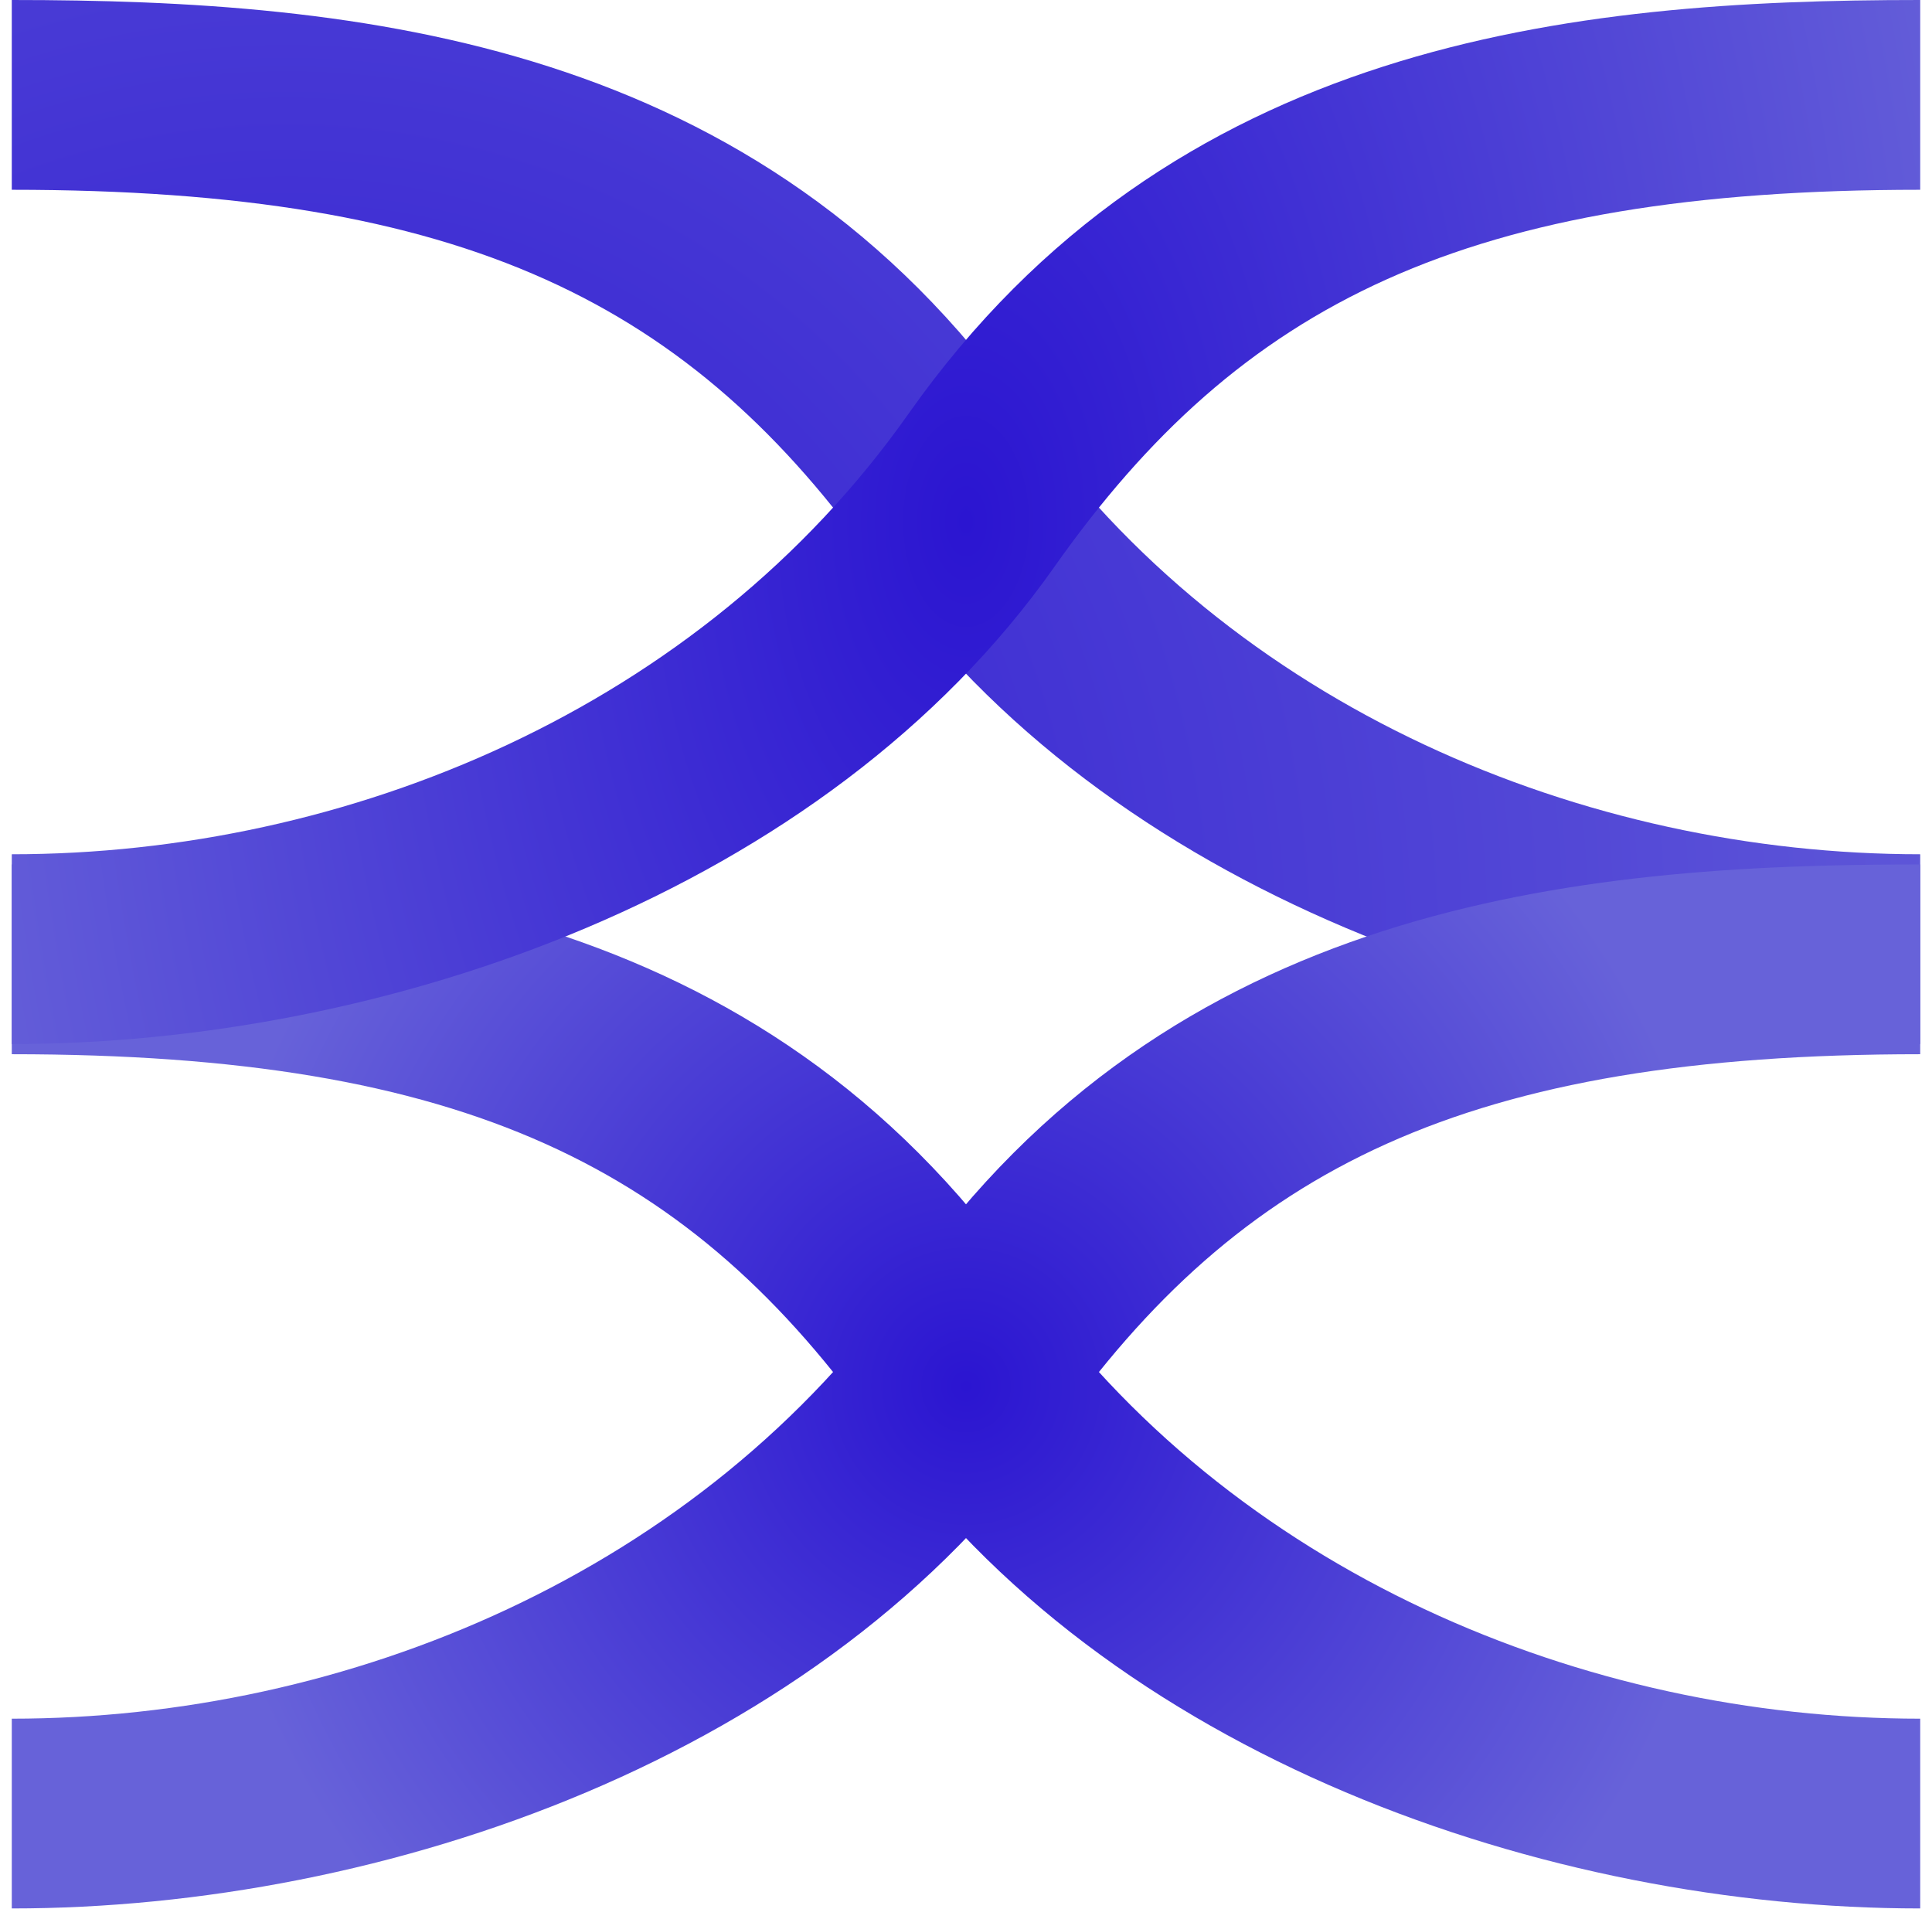
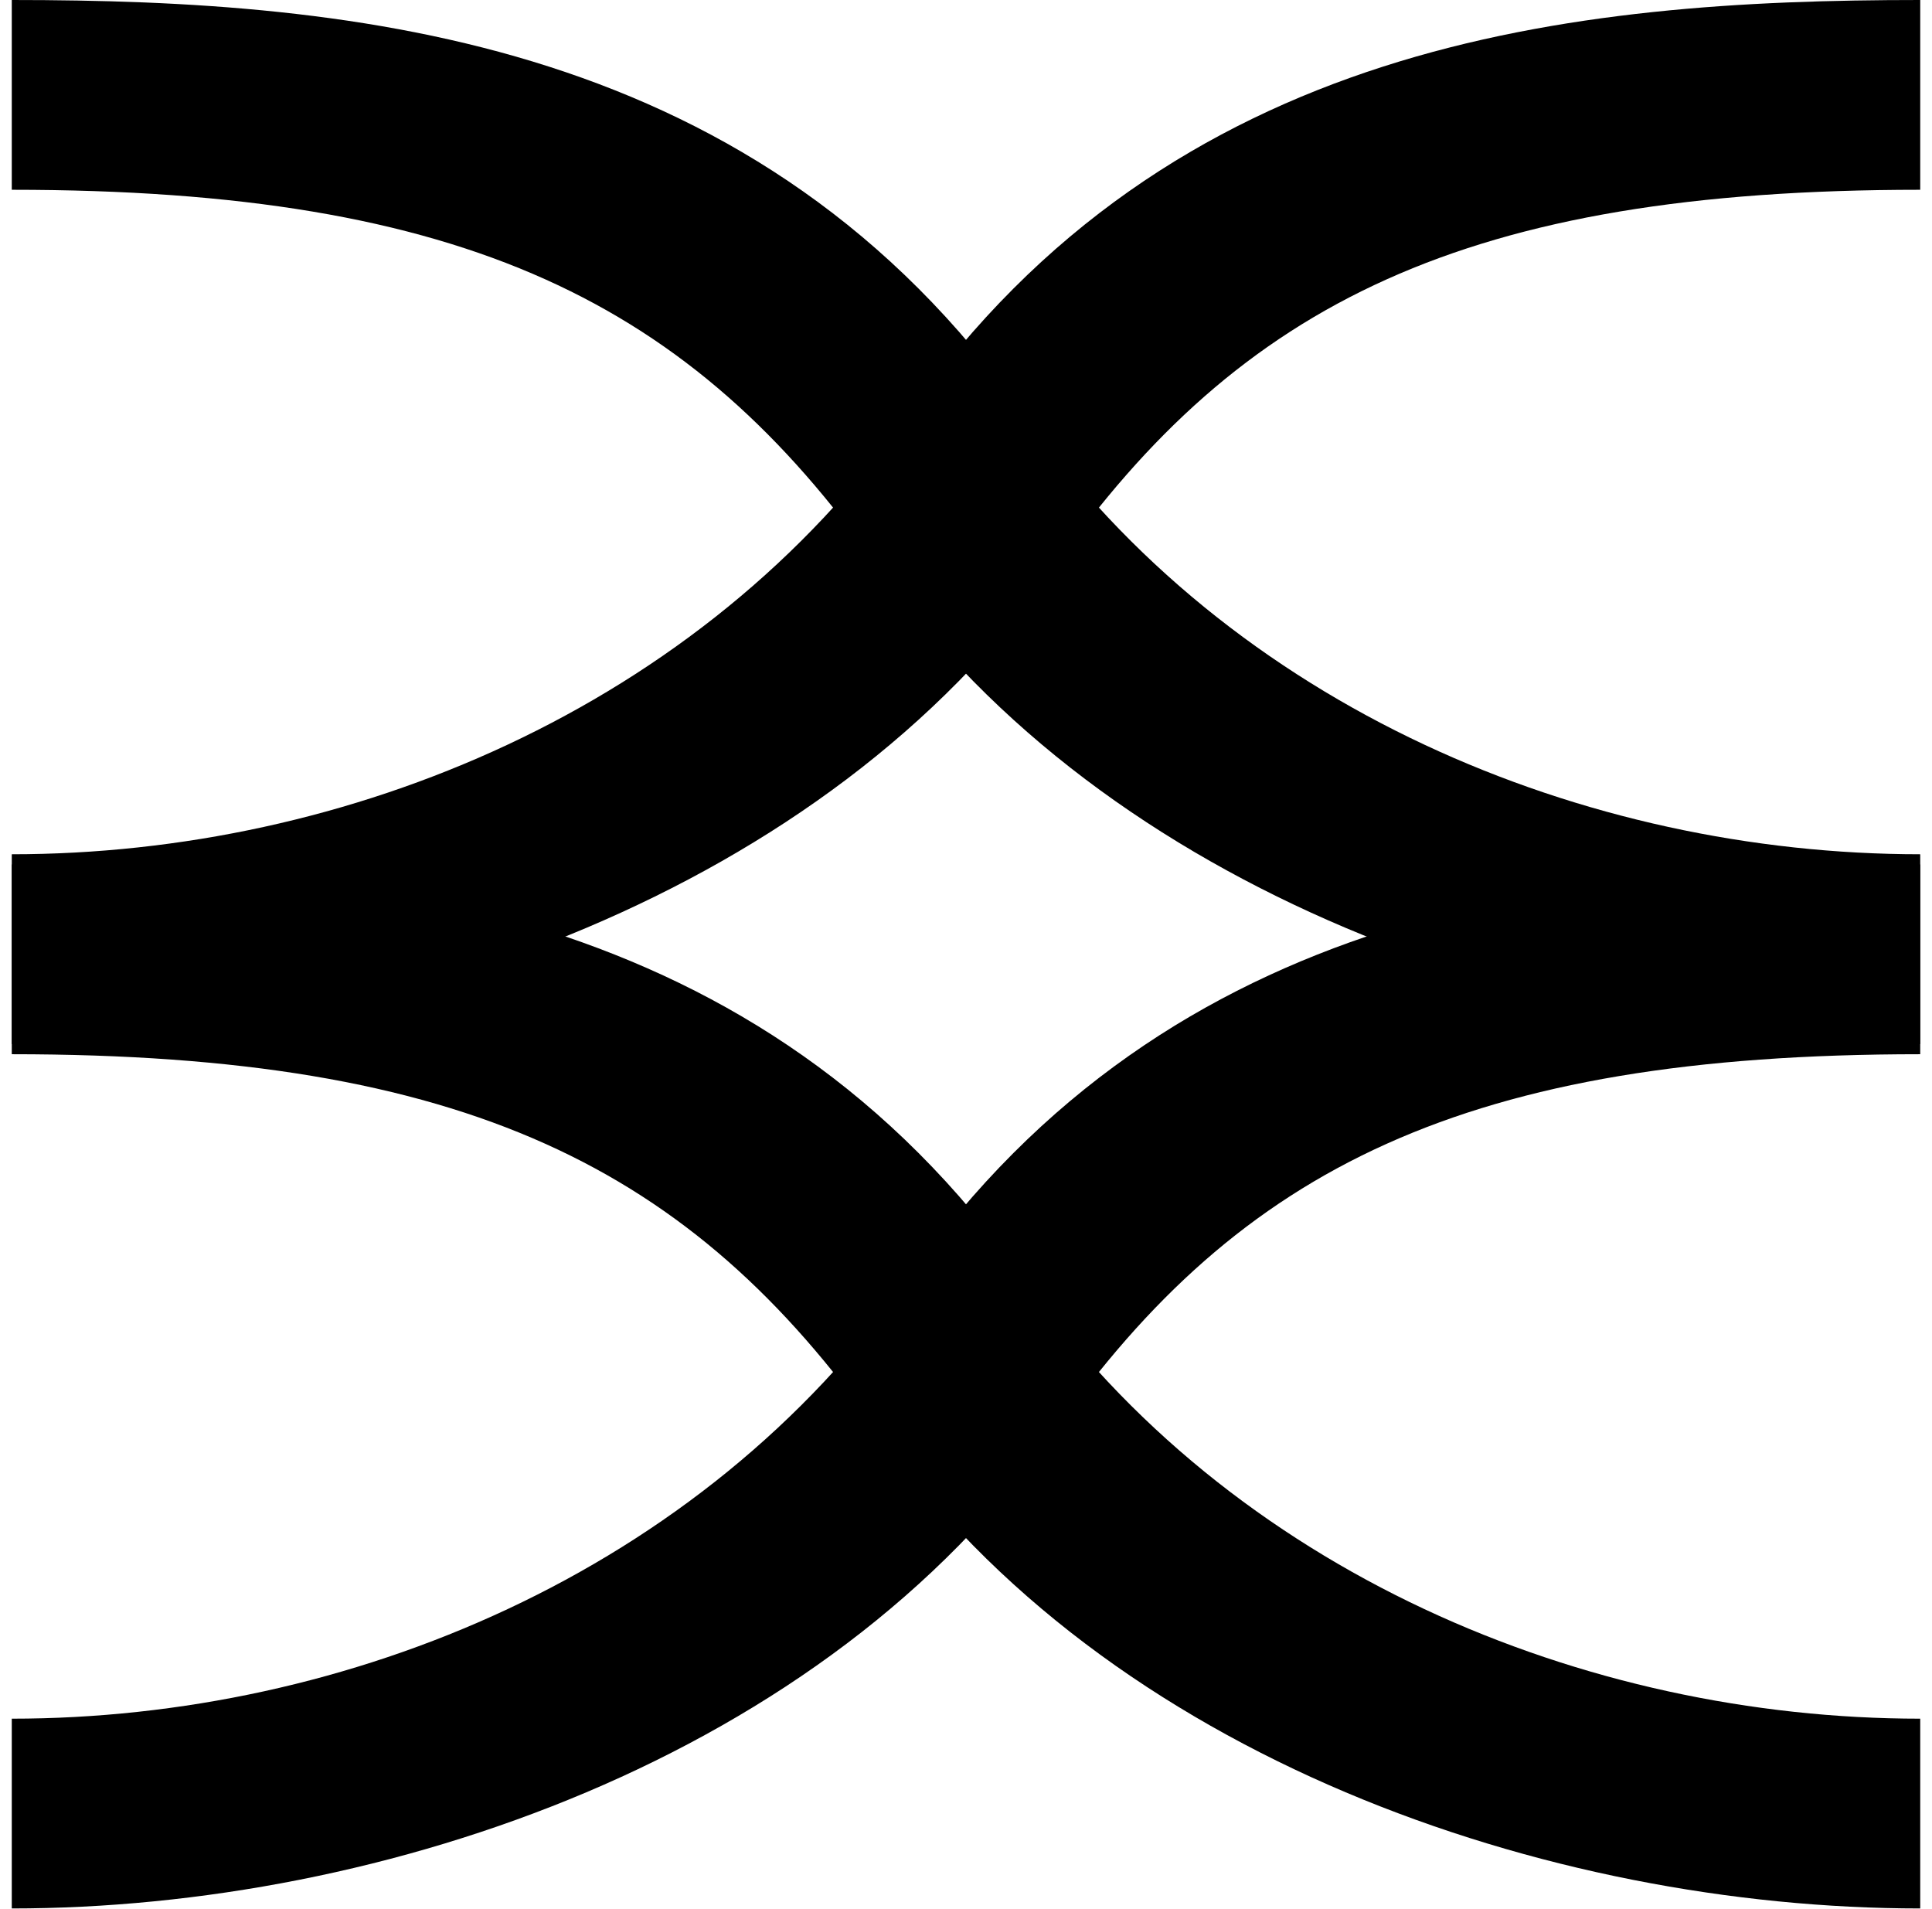
<svg xmlns="http://www.w3.org/2000/svg" width="82" height="81" viewBox="0 0 82 81" fill="none">
  <path d="M81.5 80.993C65.709 80.993 47.01 74.595 37.255 60.75C29.346 49.537 19.783 44.74 0.5 44.74V36.685C15.245 36.685 32.255 38.377 43.439 54.244C52.262 66.764 67.294 72.939 81.5 72.939V80.993Z" fill="url(#paint0_radial_3673_52942)" />
  <path d="M81.5 44.308C65.709 44.308 47.01 37.909 37.255 24.065C29.346 12.851 19.783 8.054 0.5 8.054V0C15.245 0 32.255 1.691 43.439 17.558C52.262 30.078 67.294 36.254 81.5 36.254V44.308Z" fill="url(#paint1_radial_3673_52942)" />
  <path d="M0.5 44.308C16.291 44.308 34.99 37.909 44.745 24.065C52.654 12.851 62.217 8.054 81.5 8.054V0C66.754 0 49.745 1.691 38.561 17.558C29.738 30.078 14.706 36.254 0.5 36.254V44.308Z" fill="url(#paint2_radial_3673_52942)" />
  <path d="M0.5 80.993C16.291 80.993 34.99 74.595 44.745 60.75C52.654 49.537 62.217 44.74 81.5 44.74V36.685C66.754 36.685 49.745 38.377 38.561 54.244C29.738 66.764 14.706 72.939 0.5 72.939V80.993Z" fill="url(#paint3_radial_3673_52942)" />
  <defs>
    <radialGradient id="paint0_radial_3673_52942" cx="0" cy="0" r="1" gradientUnits="userSpaceOnUse" gradientTransform="translate(40.9993 58.8317) scale(32.4444 33.337)">
-       <stop stop-color="#2B15D1" />
-       <stop offset="1" stop-color="#6762D9" />
+       <stop stopColor="#2B15D1" />
+       <stop offset="1" stopColor="#6762D9" />
    </radialGradient>
    <radialGradient id="paint1_radial_3673_52942" cx="0" cy="0" r="1" gradientUnits="userSpaceOnUse" gradientTransform="translate(11.9797 40.322) scale(83.1751 85.4633)">
-       <stop stop-color="#2B15D1" />
-       <stop offset="1" stop-color="#6762D9" />
+       <stop stopColor="#2B15D1" />
+       <stop offset="1" stopColor="#6762D9" />
    </radialGradient>
    <radialGradient id="paint2_radial_3673_52942" cx="0" cy="0" r="1" gradientUnits="userSpaceOnUse" gradientTransform="translate(41.0035 22.1292) scale(45.4296 75.7747)">
-       <stop stop-color="#2B15D1" />
-       <stop offset="1" stop-color="#6762D9" />
+       <stop stopColor="#2B15D1" />
+       <stop offset="1" stopColor="#6762D9" />
    </radialGradient>
    <radialGradient id="paint3_radial_3673_52942" cx="0" cy="0" r="1" gradientUnits="userSpaceOnUse" gradientTransform="translate(40.9993 58.8317) scale(32.4444 33.337)">
-       <stop stop-color="#2B15D1" />
-       <stop offset="1" stop-color="#6762D9" />
+       <stop stopColor="#2B15D1" />
+       <stop offset="1" stopColor="#6762D9" />
    </radialGradient>
  </defs>
</svg>
